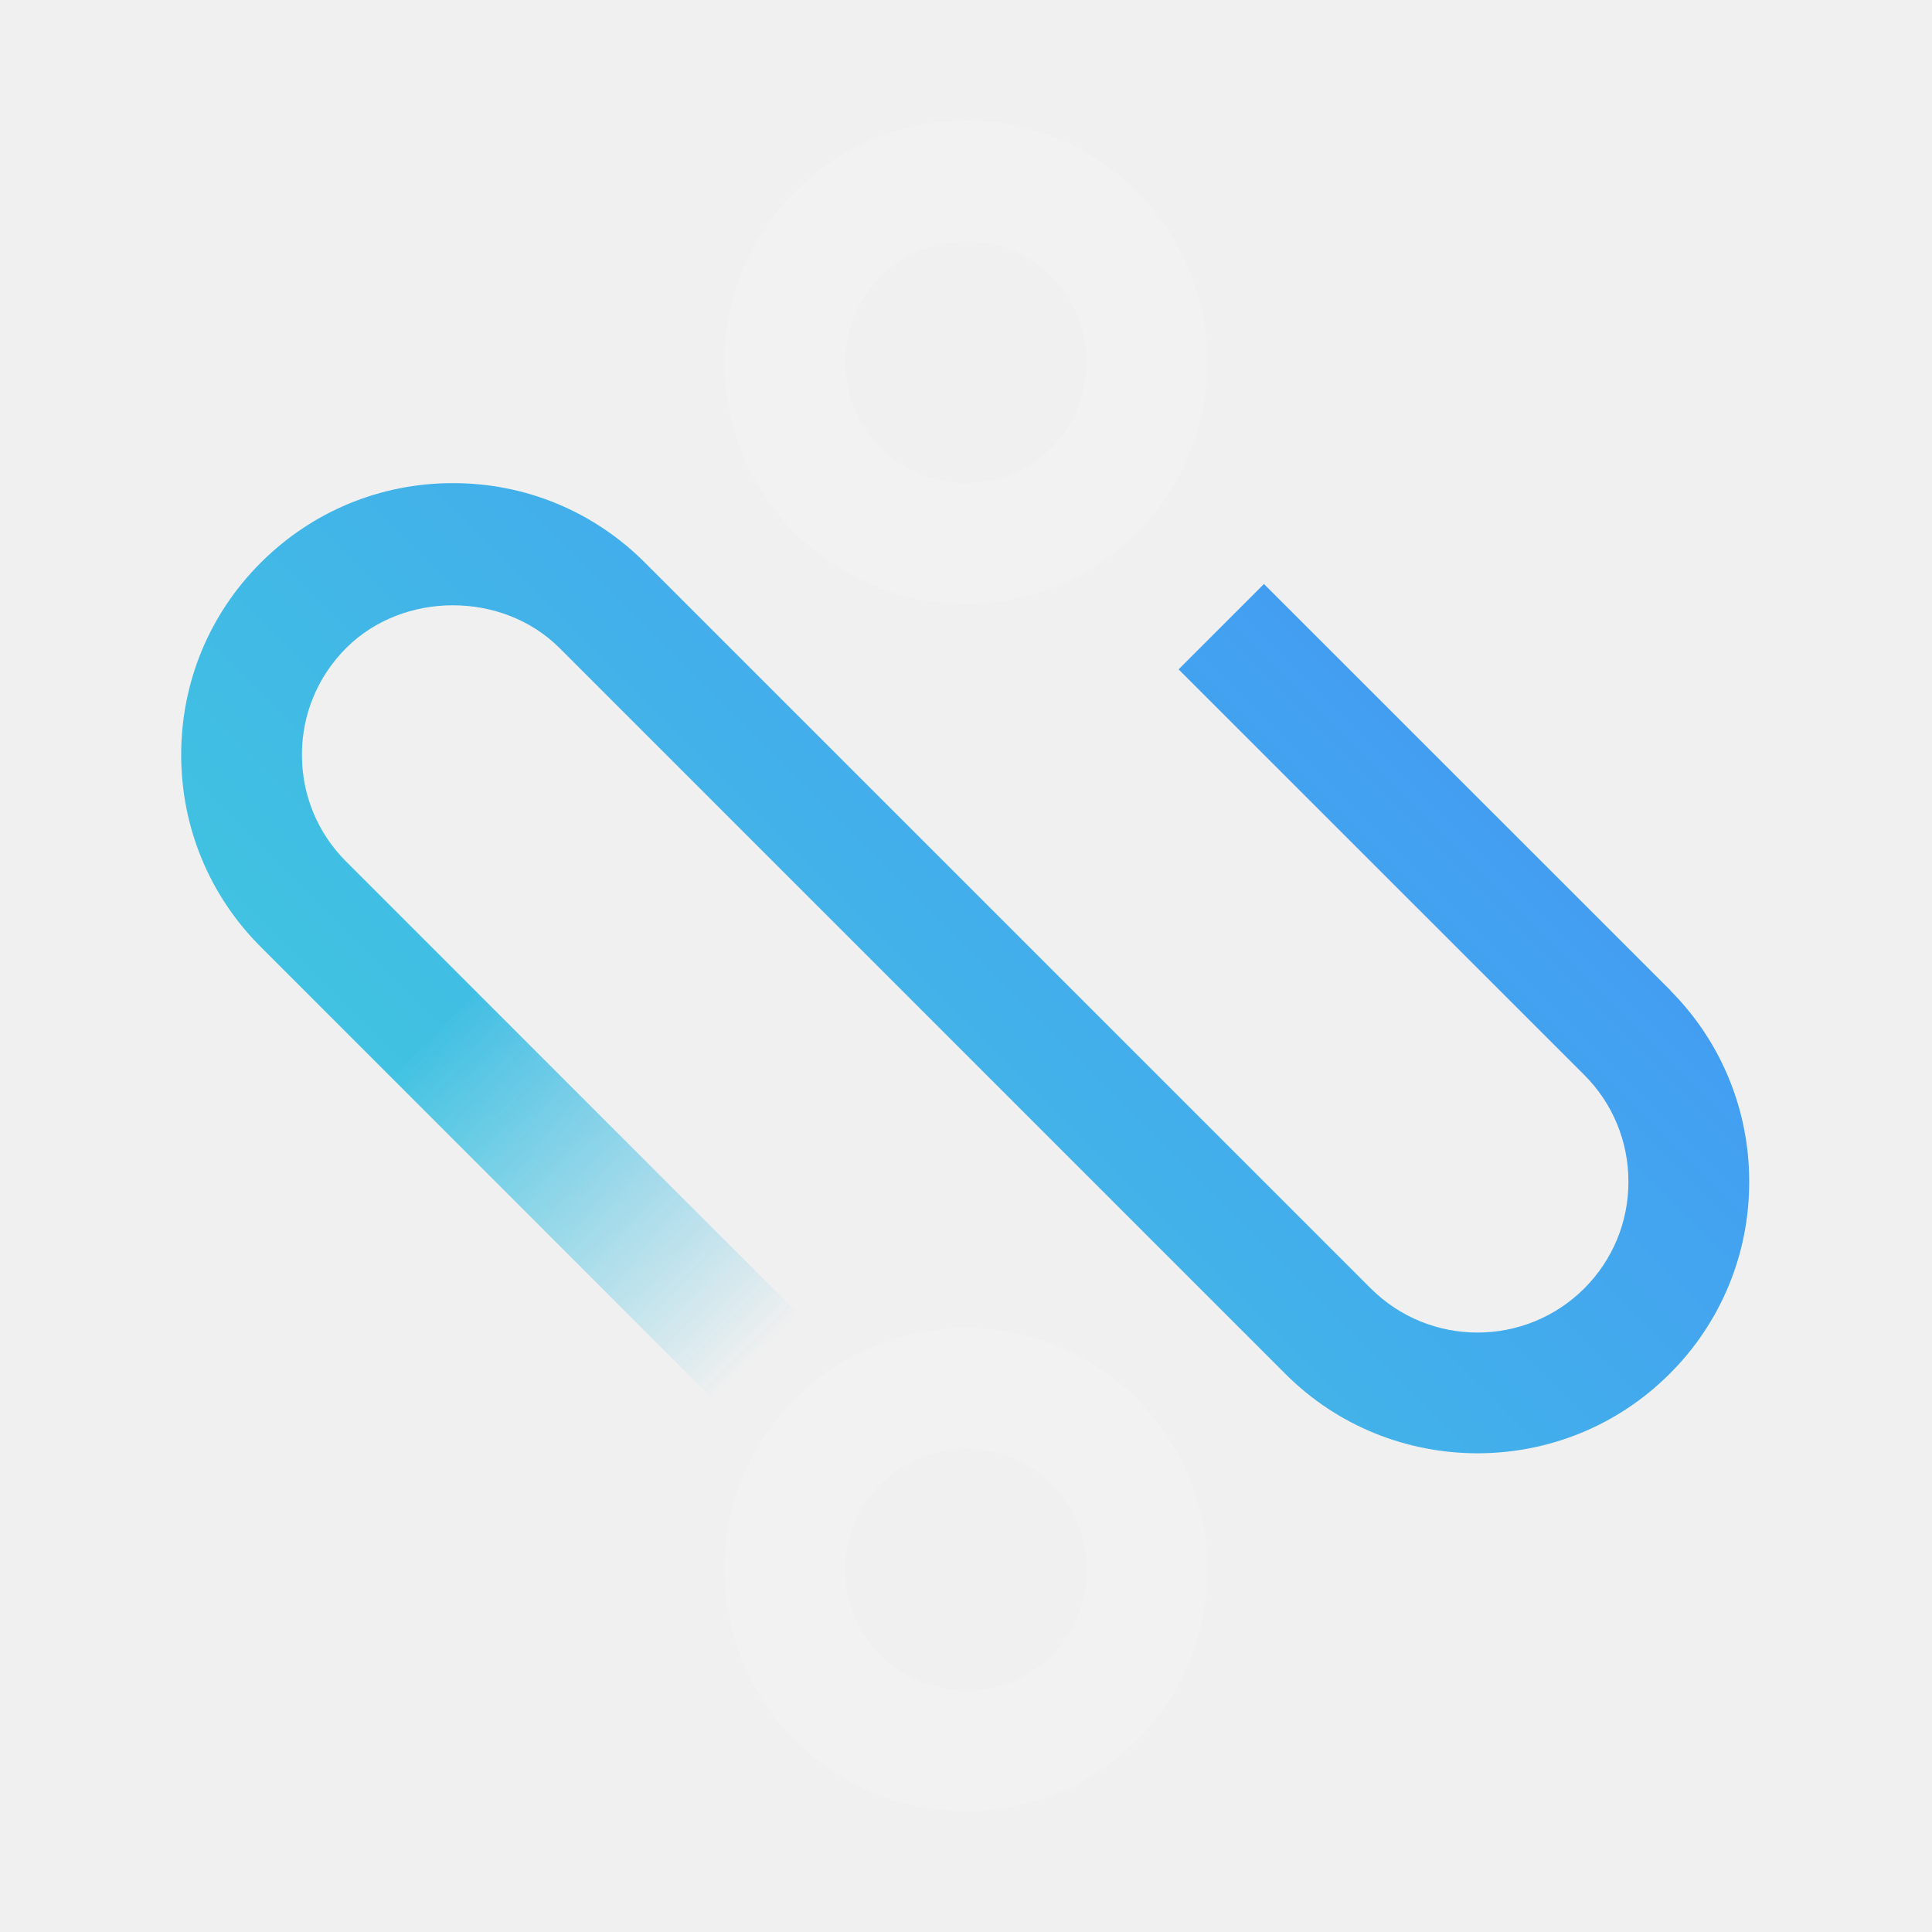
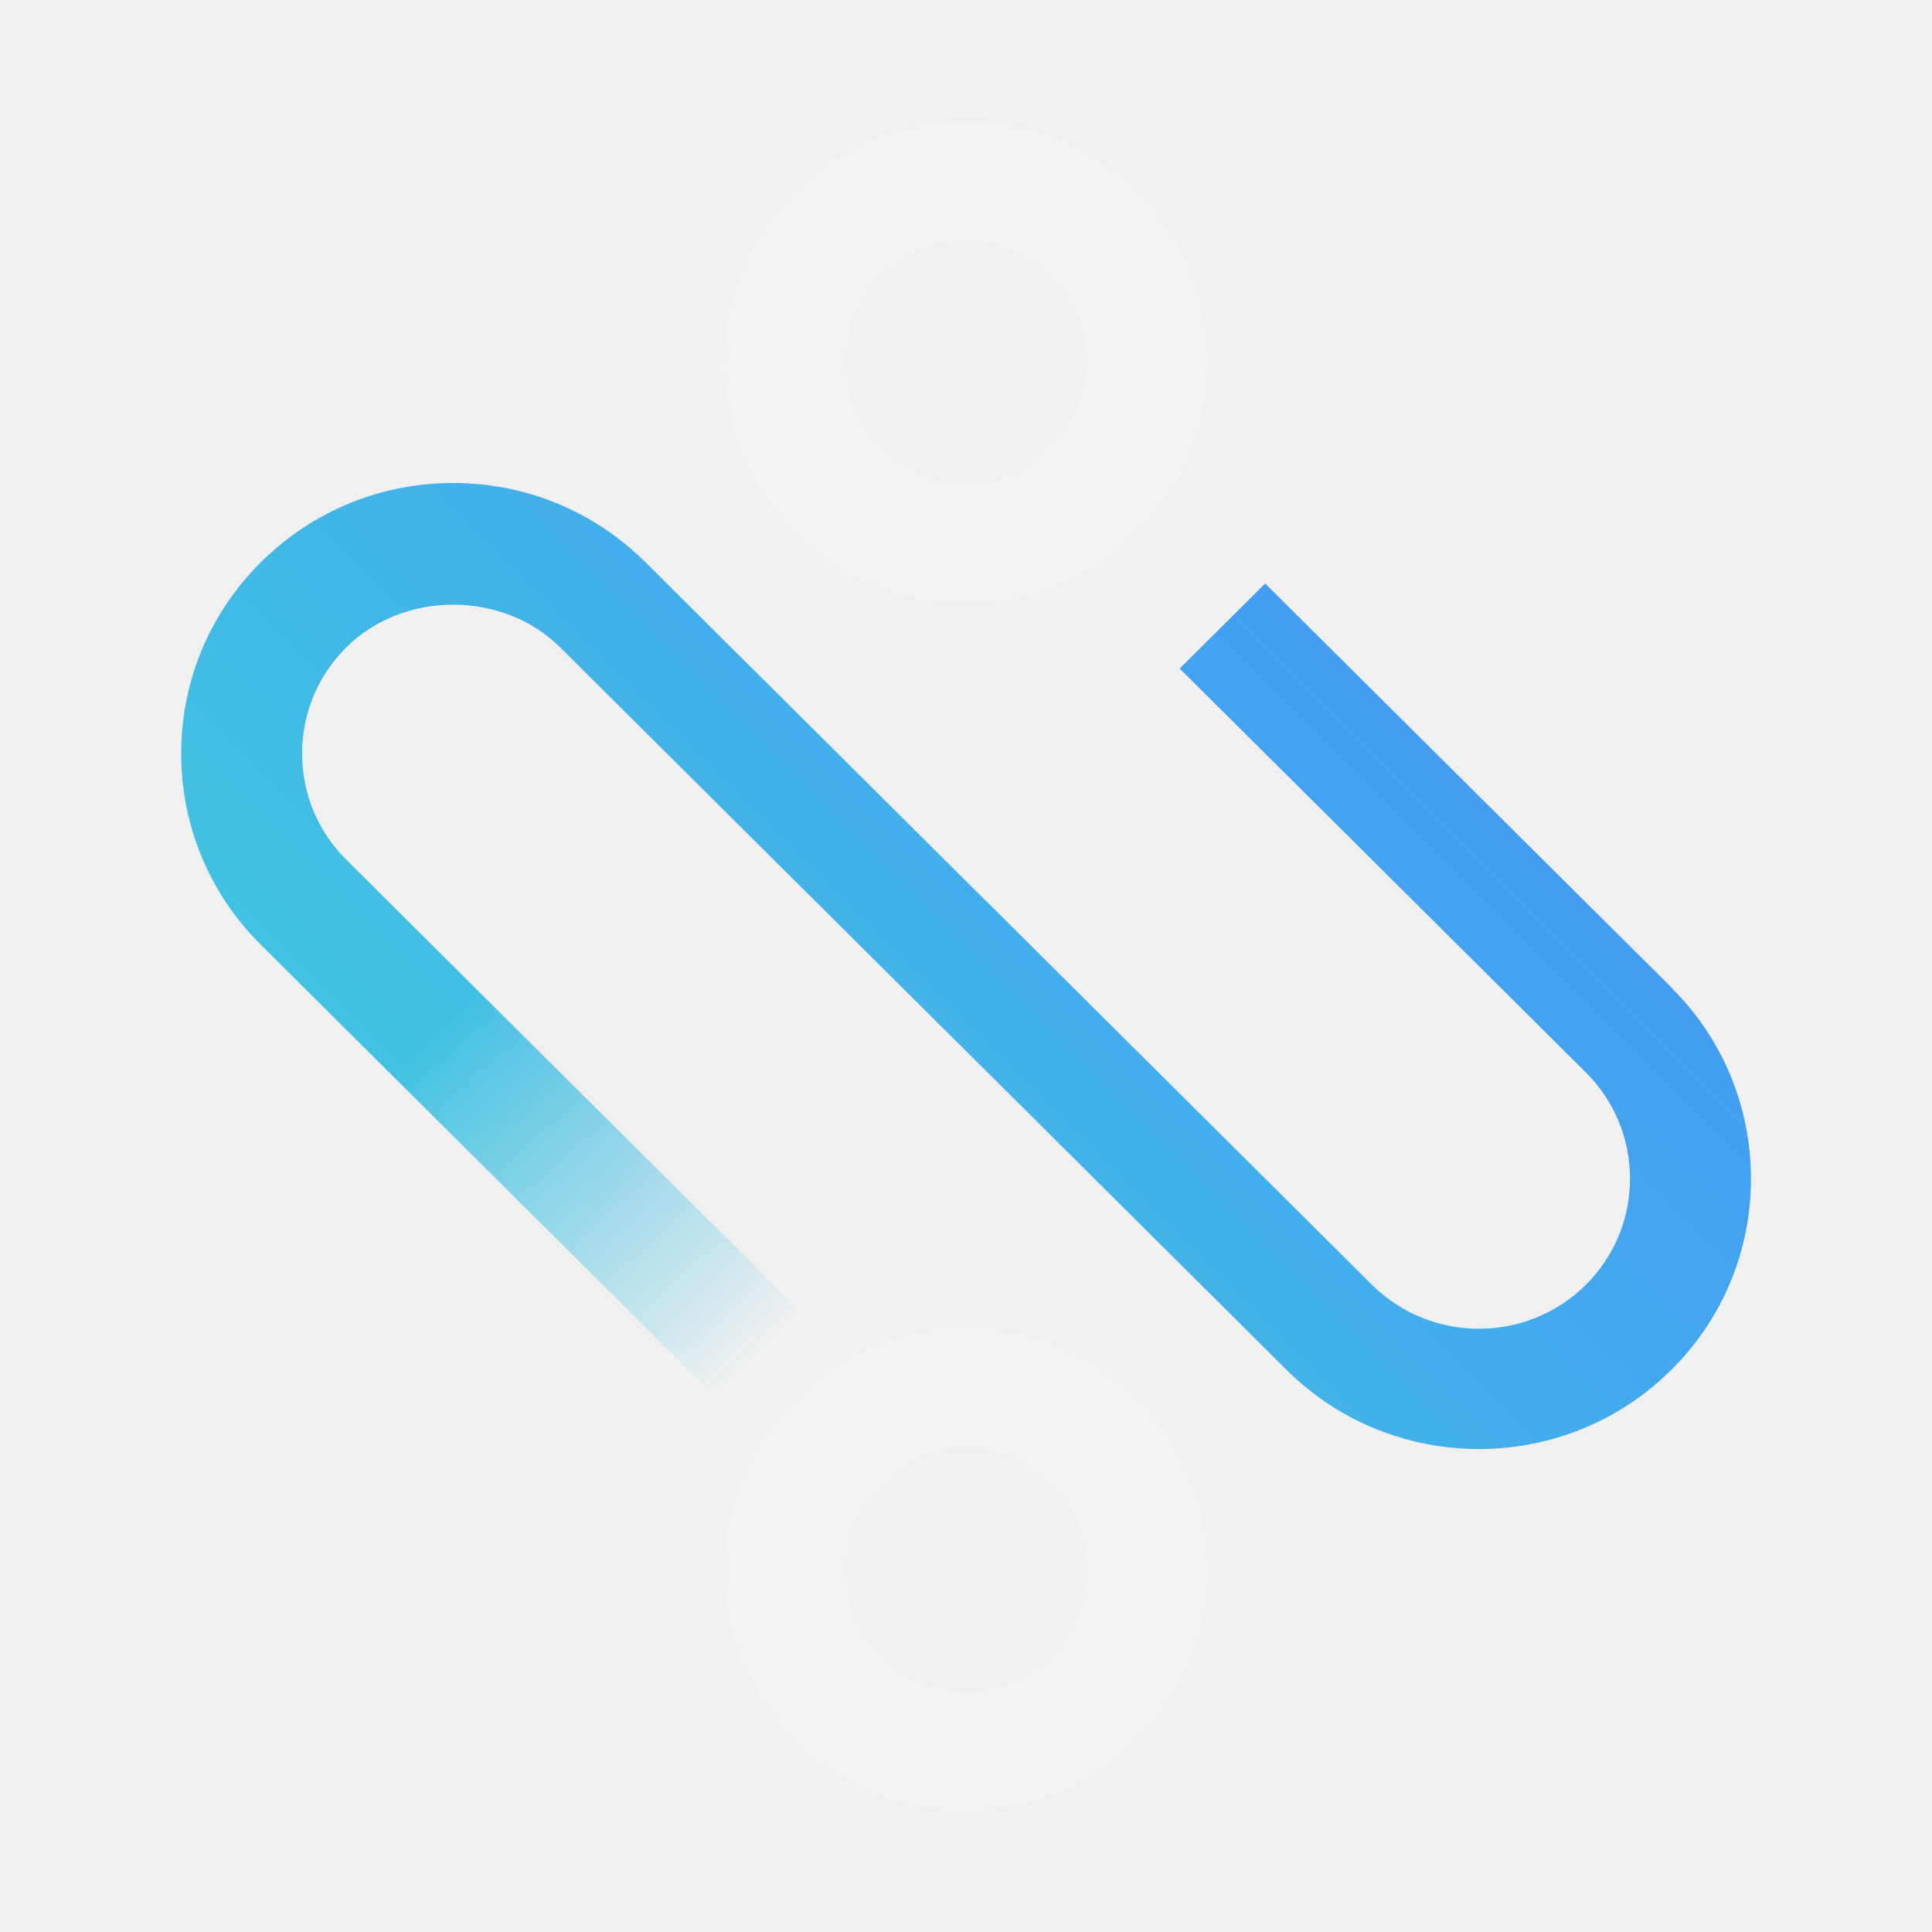
<svg xmlns="http://www.w3.org/2000/svg" id="Databand" viewBox="0 0 32 32">
  <defs>
-     <linearGradient id="4gslp0jo4a" x1="1186.877" y1="-3156.851" x2="1196.878" y2="-3156.851" gradientTransform="rotate(45 4338.214 280.318) scale(.918 -1)" gradientUnits="userSpaceOnUse">
+     <linearGradient id="wpftetzjia" x1="1186.879" y1="-3156.845" x2="1196.888" y2="-3156.845" gradientTransform="rotate(45 4338.214 280.318) scale(.918 -1)" gradientUnits="userSpaceOnUse">
      <stop offset="0" stop-opacity="0" />
      <stop offset=".83" />
    </linearGradient>
-     <linearGradient id="jgwiqsn0tc" x1="0" y1="2" x2="32" y2="34" gradientTransform="matrix(1 0 0 -1 0 34)" gradientUnits="userSpaceOnUse">
+     <linearGradient id="slrkai7icc" x1="0" y1="2" x2="32" y2="34" gradientTransform="matrix(1 0 0 -1 0 34)" gradientUnits="userSpaceOnUse">
      <stop offset=".1" stop-color="#3fd9d7" />
      <stop offset=".9" stop-color="#4587fd" />
    </linearGradient>
-     <mask id="ilzgvdg9ib" x="0" y="0" width="32" height="32" maskUnits="userSpaceOnUse">
-       <path d="m27.667 16.408.003-.002-6.735-6.733-1.414 1.414 6.719 6.717c.473.474.732 1.101.732 1.769s-.26 1.295-.732 1.768a2.504 2.504 0 0 1-3.535 0l-10.751-10.75-1.271-1.271c-.85-.851-1.98-1.318-3.182-1.318s-2.332.469-3.182 1.318c-.851.85-1.318 1.98-1.318 3.182s.468 2.332 1.317 3.181l8.132 8.133 1.414-1.414-8.131-8.132c-.473-.473-.732-1.1-.732-1.768s.26-1.295.732-1.768c.945-.944 2.59-.945 3.535 0l1.271 1.271 10.75 10.75c.877.878 2.029 1.316 3.183 1.316s2.305-.439 3.182-1.316a4.465 4.465 0 0 0 1.318-3.182 4.466 4.466 0 0 0-1.303-3.164z" style="fill:#fff" />
-       <path d="M8.508 15.816 15 22.308l-2.828 2.828-6.492-6.492 2.828-2.828z" style="fill:url(#4gslp0jo4a)" id="_05fneqe2sb" data-name="05fneqe2sb" />
+     <mask id="efz2bh5ewb" x="0" y="0" width="32" height="32" maskUnits="userSpaceOnUse">
+       <path d="m27.695 16.371.003-.002-6.743-6.704-1.416 1.408 6.726 6.688c.473.472.733 1.096.733 1.761s-.26 1.289-.733 1.76a2.518 2.518 0 0 1-3.539 0L11.963 10.578l-1.272-1.265C9.84 8.466 8.708 8 7.506 8s-2.335.467-3.185 1.313c-.852.846-1.32 1.972-1.32 3.168s.468 2.322 1.319 3.167l8.141 8.098 1.416-1.408s-7.625-7.583-8.14-8.097c-.473-.471-.733-1.095-.733-1.76s.26-1.289.733-1.76c.946-.94 2.593-.941 3.539 0l1.272 1.265c3.003 2.987 10.168 10.111 10.762 10.704.878.874 2.032 1.311 3.186 1.311s2.307-.438 3.185-1.311a4.434 4.434 0 0 0 1.32-3.168 4.434 4.434 0 0 0-1.305-3.15z" style="fill:#fff" />
+       <path d="m8.514 15.816 6.499 6.492-2.832 2.828-6.499-6.492 2.832-2.828z" style="fill:url(#wpftetzjia)" id="_05fneqe2sb" data-name="05fneqe2sb" />
    </mask>
  </defs>
  <path style="fill:none" d="M0 0h32v32H0z" />
-   <g style="mask:url(#ilzgvdg9ib)">
-     <path d="M0 0h32v32H0V0z" style="fill:url(#jgwiqsn0tc)" />
+   <g style="mask:url(#efz2bh5ewb)">
+     <path d="M0 0h32v32H0V0z" style="fill:url(#slrkai7icc)" />
  </g>
  <path d="M15.999 1.999a4 4 0 0 0-.003 8h.002a4 4 0 0 0 0-8zm.024 6a1.988 1.988 0 0 1-2.022-1.954 1.99 1.99 0 0 1 1.933-2.044h.088C17.114 4.001 18 4.896 18 6s-.885 2-1.977 2zm-.023 14a4 4 0 1 0 0 8 4 4 0 0 0 0-8zm.023 6a1.988 1.988 0 0 1-2.022-1.954 1.99 1.99 0 0 1 1.933-2.044h.088c1.092 0 1.978.895 1.978 1.999s-.885 2-1.977 2z" style="fill:#f2f2f2" />
</svg>
